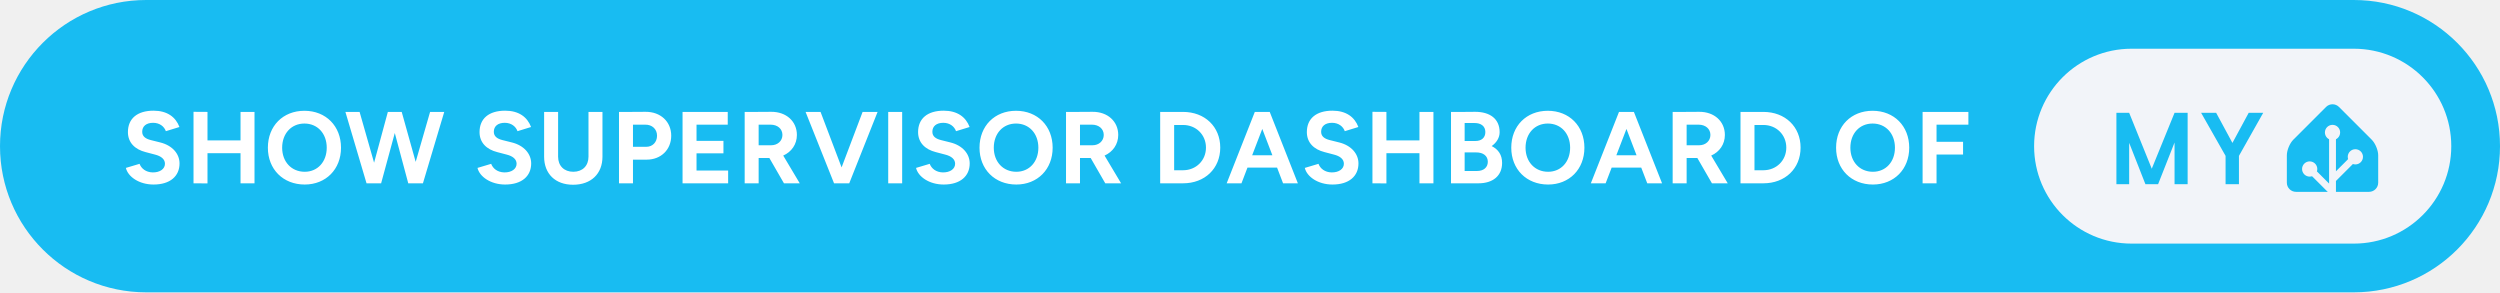
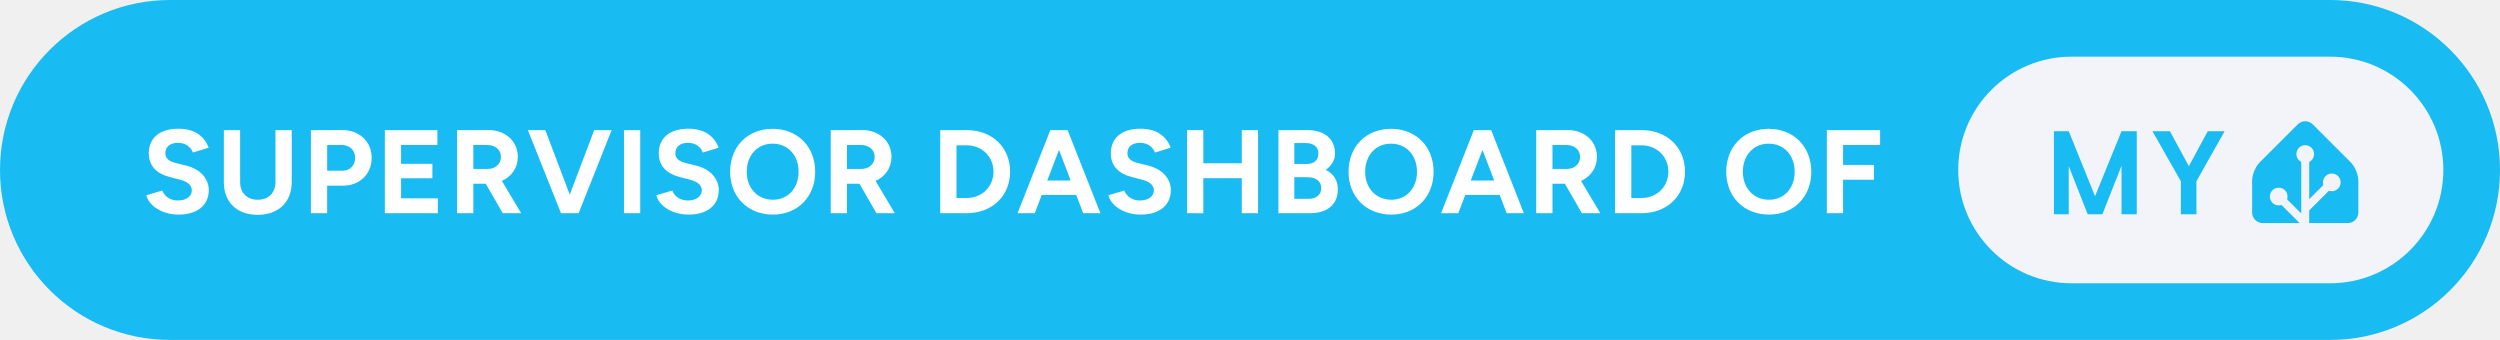
- <svg xmlns="http://www.w3.org/2000/svg" height="40" aria-label="Show supervisor dashboard of My Home Assistant" style="border-radius:24px;width:auto" viewBox="0 0 821 96">
-   <rect width="821" height="96" fill="#18BCF2" rx="48" />
-   <path fill="#fff" d="M50.42 60.6c5.46 0 8.54-2.75 8.54-6.93 0-3.12-2.31-5.9-6.36-6.9L49.51 46c-1.74-.44-2.81-1.24-2.81-2.72 0-1.84 1.34-2.95 3.58-2.95 2.18 0 3.66 1.24 4.19 2.75l4.46-1.37c-1.24-3.29-4.02-5.36-8.51-5.36-5.36 0-8.41 2.61-8.41 7.03 0 3.49 2.35 5.7 5.8 6.57l3.04.8c2.08.51 3.32 1.54 3.32 3.02 0 1.71-1.64 2.88-4.02 2.85-2.24-.04-3.75-1.28-4.32-2.82l-4.49 1.34c.67 2.88 4.32 5.46 9.08 5.46m13.13-.4 4.59.03v-9.91h10.85v9.88h4.59V36.75h-4.59v9.35H68.14v-9.35l-4.59-.03Zm36.52.4c6.96 0 11.92-5.02 11.92-12.09 0-7.1-4.96-12.13-12.02-12.13-7.04 0-12 4.99-12 12.13 0 7.07 4.99 12.09 12.1 12.09m0-4.19c-4.36 0-7.41-3.28-7.41-7.9 0-4.66 3.02-7.94 7.31-7.94 4.32 0 7.33 3.28 7.33 7.94 0 4.62-2.98 7.9-7.23 7.9m20.3 3.79h4.79l4.49-16.52 4.42 16.52h4.82l7-23.45h-4.65l-4.73 16.41-4.59-16.41h-4.55l-4.52 16.68-4.76-16.68h-4.66Zm45.52.4c5.46 0 8.55-2.75 8.55-6.93 0-3.12-2.32-5.9-6.37-6.9l-3.08-.77c-1.74-.44-2.82-1.24-2.82-2.72 0-1.84 1.34-2.95 3.59-2.95 2.18 0 3.65 1.24 4.19 2.75l4.45-1.37c-1.24-3.29-4.02-5.36-8.51-5.36-5.36 0-8.41 2.61-8.41 7.03 0 3.49 2.35 5.7 5.8 6.57l3.05.8c2.08.51 3.32 1.54 3.32 3.02 0 1.71-1.65 2.88-4.02 2.85-2.25-.04-3.76-1.28-4.33-2.82l-4.49 1.34c.67 2.88 4.33 5.46 9.08 5.46m12.8-9.14c0 5.62 3.69 9.21 9.51 9.21 5.9 0 9.65-3.59 9.65-9.21V36.75h-4.59v14.71c0 3.01-1.97 4.95-4.99 4.95-3.01 0-4.99-1.94-4.99-4.95V36.75h-4.59Zm24.59 8.74h4.59v-7.77h4.49c4.72 0 8.07-3.29 8.07-7.87 0-4.59-3.48-7.88-8.44-7.84l-4.66.03h-4.05Zm8.61-19.26c2.28-.04 3.88 1.47 3.88 3.62 0 2.14-1.47 3.65-3.51 3.65h-4.39v-7.27Zm12.26 19.26h14.97v-4.19h-10.38v-5.66h8.84v-4.09h-8.84v-5.32h10.25v-4.19h-14.84Zm20.4 0h4.59v-8.31h3.52l4.79 8.31h5.19l-5.43-9.11c2.72-1.21 4.49-3.69 4.49-6.77 0-4.45-3.48-7.64-8.44-7.6l-4.66.03h-4.05Zm8.51-19.26c2.28 0 3.89 1.37 3.89 3.38 0 1.98-1.61 3.38-3.66 3.38h-4.15v-6.76ZM273.9 60.2h4.99l9.31-23.45h-4.92l-6.9 18.22-6.91-18.22h-4.92Zm17.79 0h4.58V36.75h-4.58Zm18.22.4c5.46 0 8.54-2.75 8.54-6.93 0-3.12-2.31-5.9-6.36-6.9l-3.08-.77c-1.75-.44-2.82-1.24-2.82-2.72 0-1.84 1.34-2.95 3.59-2.95 2.17 0 3.65 1.24 4.18 2.75l4.46-1.37c-1.24-3.29-4.02-5.36-8.51-5.36-5.36 0-8.41 2.61-8.41 7.03 0 3.49 2.35 5.7 5.8 6.57l3.05.8c2.07.51 3.31 1.54 3.31 3.02 0 1.71-1.64 2.88-4.02 2.85-2.24-.04-3.75-1.28-4.32-2.82l-4.49 1.34c.67 2.88 4.32 5.46 9.08 5.46m23.85 0c6.97 0 11.93-5.02 11.93-12.09 0-7.1-4.96-12.13-12.03-12.13-7.03 0-11.99 4.99-11.99 12.13 0 7.07 4.99 12.09 12.09 12.09m0-4.19c-4.35 0-7.4-3.28-7.4-7.9 0-4.66 3.01-7.94 7.3-7.94 4.32 0 7.34 3.28 7.34 7.94 0 4.62-2.98 7.9-7.24 7.9m16.32 3.79h4.59v-8.31h3.51l4.79 8.31h5.2l-5.43-9.11c2.71-1.21 4.49-3.69 4.49-6.77 0-4.45-3.49-7.64-8.44-7.6l-4.66.03h-4.05Zm8.51-19.26c2.27 0 3.88 1.37 3.88 3.38 0 1.98-1.61 3.38-3.65 3.38h-4.15v-6.76ZM381 60.2h7.5c7.17 0 12.23-4.86 12.23-11.73 0-6.86-5.06-11.72-12.23-11.72H381Zm7.5-19.16c4.29 0 7.54 3.21 7.54 7.43 0 4.23-3.25 7.44-7.54 7.44h-2.91V41.04Zm14.34 19.16h4.86l1.97-5.16h9.72l1.97 5.16h4.86l-9.24-23.45h-4.9Zm8.37-9.21 3.32-8.65 3.32 8.65Zm26.37 9.61c5.46 0 8.54-2.75 8.54-6.93 0-3.12-2.31-5.9-6.36-6.9l-3.09-.77c-1.74-.44-2.81-1.24-2.81-2.72 0-1.84 1.34-2.95 3.58-2.95 2.18 0 3.66 1.24 4.19 2.75l4.46-1.37c-1.24-3.29-4.02-5.36-8.51-5.36-5.36 0-8.41 2.61-8.41 7.03 0 3.49 2.34 5.7 5.8 6.57l3.04.8c2.08.51 3.32 1.54 3.32 3.02 0 1.71-1.64 2.88-4.02 2.85-2.24-.04-3.75-1.28-4.32-2.82l-4.49 1.34c.67 2.88 4.32 5.46 9.08 5.46m13.13-.4 4.59.03v-9.91h10.85v9.88h4.59V36.75h-4.59v9.35H455.3v-9.35l-4.59-.03Zm25.8 0h9.01c4.69 0 7.77-2.41 7.77-6.7 0-2.65-1.24-4.42-3.42-5.53 1.64-1.17 2.61-2.78 2.61-4.55 0-4.43-3.21-6.7-8.04-6.7l-3.45.03h-4.48Zm7.67-19.8c2.21-.03 3.61 1.07 3.61 2.95s-1.27 2.95-3.24 2.95h-3.56v-5.9Zm.53 9.65c2.41-.03 3.89 1.17 3.89 3.08 0 1.81-1.34 3.02-3.52 3.02h-4.09v-6.1h.24ZM508.4 60.6c6.97 0 11.92-5.02 11.92-12.09 0-7.1-4.95-12.13-12.02-12.13-7.04 0-12 4.99-12 12.13 0 7.07 5 12.09 12.1 12.09m0-4.19c-4.36 0-7.41-3.28-7.41-7.9 0-4.66 3.02-7.94 7.31-7.94 4.32 0 7.33 3.28 7.33 7.94 0 4.62-2.98 7.9-7.23 7.9m14.03 3.79h4.86l1.98-5.16h9.71l1.98 5.16h4.86l-9.25-23.45h-4.89Zm8.38-9.21 3.32-8.65 3.31 8.65Zm18.49 9.21h4.59v-8.31h3.52l4.79 8.31h5.19l-5.43-9.11c2.72-1.21 4.49-3.69 4.49-6.77 0-4.45-3.48-7.64-8.44-7.6l-4.66.03h-4.05Zm8.51-19.26c2.28 0 3.89 1.37 3.89 3.38 0 1.98-1.61 3.38-3.66 3.38h-4.15v-6.76Zm13.77 19.26h7.5c7.17 0 12.23-4.86 12.23-11.73 0-6.86-5.06-11.72-12.23-11.72h-7.5Zm7.5-19.16c4.29 0 7.54 3.21 7.54 7.43 0 4.23-3.25 7.44-7.54 7.44h-2.91V41.04Zm35.98 19.56c6.97 0 11.93-5.02 11.93-12.09 0-7.1-4.96-12.13-12.03-12.13-7.03 0-11.99 4.99-11.99 12.13 0 7.07 4.99 12.09 12.09 12.09m0-4.19c-4.35 0-7.4-3.28-7.4-7.9 0-4.66 3.01-7.94 7.3-7.94 4.32 0 7.34 3.28 7.34 7.94 0 4.62-2.98 7.9-7.24 7.9m16.32 3.79h4.58v-9.45h8.71v-4.18h-8.71v-5.63h10.46v-4.19h-15.04Z" />
-   <g style="transform:translate(324px,0)">
+ <svg xmlns="http://www.w3.org/2000/svg" height="40" aria-label="Supervisor dashboard of My Home Assistant" style="border-radius:24px;width:auto" viewBox="0 0 706 96">
+   <rect width="706" height="96" fill="#18BCF2" rx="48" />
+   <path fill="#fff" d="M50.42 60.6c5.46 0 8.54-2.75 8.54-6.93 0-3.12-2.31-5.9-6.36-6.9L49.51 46c-1.74-.44-2.81-1.24-2.81-2.72 0-1.84 1.34-2.95 3.58-2.95 2.18 0 3.66 1.24 4.19 2.75l4.46-1.37c-1.24-3.29-4.02-5.36-8.51-5.36-5.36 0-8.41 2.61-8.41 7.03 0 3.49 2.35 5.7 5.8 6.57l3.04.8c2.08.51 3.32 1.54 3.32 3.02 0 1.71-1.64 2.88-4.02 2.85-2.24-.04-3.75-1.28-4.32-2.82l-4.49 1.34c.67 2.88 4.32 5.46 9.08 5.46m12.8-9.14c0 5.62 3.68 9.21 9.51 9.21 5.9 0 9.65-3.59 9.65-9.21V36.75h-4.59v14.71c0 3.01-1.98 4.95-4.99 4.95-3.02 0-4.99-1.94-4.99-4.95V36.75h-4.59ZM87.8 60.2h4.59v-7.77h4.49c4.73 0 8.08-3.29 8.08-7.87 0-4.59-3.49-7.88-8.45-7.84l-4.65.03H87.8Zm8.61-19.26c2.28-.04 3.89 1.47 3.89 3.62 0 2.14-1.47 3.65-3.52 3.65h-4.39v-7.27Zm12.27 19.26h14.97v-4.19h-10.39v-5.66h8.85v-4.09h-8.85v-5.32h10.26v-4.19h-14.84Zm20.4 0h4.59v-8.31h3.51l4.79 8.31h5.2l-5.43-9.11c2.71-1.21 4.49-3.69 4.49-6.77 0-4.45-3.49-7.64-8.44-7.6l-4.66.03h-4.05Zm8.51-19.26c2.27 0 3.88 1.37 3.88 3.38 0 1.98-1.61 3.38-3.65 3.38h-4.15v-6.76Zm20.83 19.26h4.99l9.32-23.45h-4.93l-6.9 18.22-6.9-18.22h-4.92Zm17.79 0h4.59V36.75h-4.59Zm18.23.4c5.46 0 8.54-2.75 8.54-6.93 0-3.12-2.31-5.9-6.37-6.9l-3.08-.77c-1.74-.44-2.81-1.24-2.81-2.72 0-1.84 1.34-2.95 3.58-2.95 2.18 0 3.65 1.24 4.19 2.75l4.45-1.37c-1.24-3.29-4.02-5.36-8.5-5.36-5.36 0-8.41 2.61-8.41 7.03 0 3.49 2.34 5.7 5.79 6.57l3.05.8c2.08.51 3.32 1.54 3.32 3.02 0 1.71-1.64 2.88-4.02 2.85-2.25-.04-3.75-1.28-4.32-2.82l-4.49 1.34c.67 2.88 4.32 5.46 9.08 5.46m23.85 0c6.96 0 11.92-5.02 11.92-12.09 0-7.1-4.96-12.13-12.02-12.13-7.04 0-12 4.99-12 12.13 0 7.07 4.99 12.09 12.1 12.09m0-4.19c-4.36 0-7.41-3.28-7.41-7.9 0-4.66 3.02-7.94 7.31-7.94 4.32 0 7.33 3.28 7.33 7.94 0 4.62-2.98 7.9-7.23 7.9m16.31 3.79h4.59v-8.31h3.52l4.79 8.31h5.19l-5.43-9.11c2.72-1.21 4.49-3.69 4.49-6.77 0-4.45-3.48-7.64-8.44-7.6l-4.66.03h-4.05Zm8.51-19.26c2.28 0 3.89 1.37 3.89 3.38 0 1.98-1.61 3.38-3.66 3.38h-4.15v-6.76Zm22.41 19.26h7.51c7.16 0 12.22-4.86 12.22-11.73 0-6.86-5.06-11.72-12.22-11.72h-7.51Zm7.51-19.16c4.28 0 7.53 3.21 7.53 7.43 0 4.23-3.25 7.44-7.53 7.44h-2.92V41.04Zm14.33 19.16h4.86l1.98-5.16h9.71l1.98 5.16h4.86l-9.25-23.45h-4.89Zm8.38-9.21 3.32-8.65 3.31 8.65Zm26.36 9.61c5.46 0 8.55-2.75 8.55-6.93 0-3.12-2.32-5.9-6.37-6.9L321.2 46c-1.74-.44-2.82-1.24-2.82-2.72 0-1.84 1.34-2.95 3.59-2.95 2.18 0 3.65 1.24 4.19 2.75l4.45-1.37c-1.24-3.29-4.02-5.36-8.51-5.36-5.36 0-8.41 2.61-8.41 7.03 0 3.49 2.35 5.7 5.8 6.57l3.05.8c2.08.51 3.32 1.54 3.32 3.02 0 1.71-1.65 2.88-4.02 2.85-2.25-.04-3.76-1.28-4.33-2.82l-4.49 1.34c.67 2.88 4.33 5.46 9.08 5.46m13.14-.4 4.58.03v-9.91h10.86v9.88h4.59V36.75h-4.59v9.35h-10.86v-9.35l-4.58-.03Zm25.79 0h9.01c4.69 0 7.77-2.41 7.77-6.7 0-2.65-1.24-4.42-3.41-5.53 1.64-1.17 2.61-2.78 2.61-4.55 0-4.43-3.22-6.7-8.04-6.7l-3.45.03h-4.49Zm7.67-19.8c2.21-.03 3.62 1.07 3.62 2.95s-1.27 2.95-3.25 2.95h-3.55v-5.9Zm.54 9.65c2.41-.03 3.88 1.17 3.88 3.08 0 1.81-1.34 3.02-3.51 3.02h-4.09v-6.1h.23Zm23.68 10.55c6.97 0 11.93-5.02 11.93-12.09 0-7.1-4.96-12.13-12.03-12.13-7.03 0-11.99 4.99-11.99 12.13 0 7.07 4.99 12.09 12.09 12.09m0-4.19c-4.35 0-7.4-3.28-7.4-7.9 0-4.66 3.01-7.94 7.3-7.94 4.32 0 7.34 3.28 7.34 7.94 0 4.62-2.98 7.9-7.24 7.9m14.04 3.79h4.86l1.97-5.16h9.72l1.97 5.16h4.86l-9.24-23.45h-4.89Zm8.37-9.21 3.32-8.65 3.32 8.65Zm18.5 9.21h4.59v-8.31h3.51l4.79 8.31h5.2l-5.43-9.11c2.71-1.21 4.49-3.69 4.49-6.77 0-4.45-3.49-7.64-8.44-7.6l-4.66.03h-4.05Zm8.51-19.26c2.27 0 3.88 1.37 3.88 3.38 0 1.98-1.61 3.38-3.65 3.38h-4.15v-6.76ZM456.1 60.2h7.51c7.17 0 12.23-4.86 12.23-11.73 0-6.86-5.06-11.72-12.23-11.72h-7.51Zm7.51-19.16c4.29 0 7.54 3.21 7.54 7.43 0 4.23-3.25 7.44-7.54 7.44h-2.92V41.04Zm35.98 19.56c6.96 0 11.92-5.02 11.92-12.09 0-7.1-4.96-12.13-12.02-12.13-7.04 0-12 4.99-12 12.13 0 7.07 4.99 12.09 12.1 12.09m0-4.19c-4.36 0-7.41-3.28-7.41-7.9 0-4.66 3.02-7.94 7.31-7.94 4.32 0 7.33 3.28 7.33 7.94 0 4.62-2.98 7.9-7.23 7.9m16.31 3.79h4.59v-9.45h8.71v-4.18h-8.71v-5.63h10.45v-4.19H515.9Z" />
+   <g style="transform:translate(209px,0)">
    <rect width="137" height="64" x="344" y="16" fill="#F2F4F9" rx="32" />
    <path fill="#18BCF2" d="M394.419 37.047V60.5h-4.297V46.797L384.716 60.5h-4.157l-5.343-13.594V60.5h-4.188V37.047h4.188l7.422 18.36 7.484-18.36zm9.365 0 5.344 9.89 5.344-9.89h4.766l-7.969 14.14V60.5h-4.391v-9.312l-8.031-14.141zM457 60c0 1.65-1.35 3-3 3h-24c-1.65 0-3-1.35-3-3v-9c0-1.65.95-3.95 2.12-5.12l10.76-10.76a3 3 0 0 1 4.24 0l10.76 10.76c1.17 1.17 2.12 3.47 2.12 5.12z" />
    <path fill="#F2F4F9" stroke="#F2F4F9" d="M442 45.5a2 2 0 1 0 0-4 2 2 0 0 0 0 4Z" />
    <path fill="#F2F4F9" stroke="#F2F4F9" stroke-miterlimit="10" d="M449.5 53.5a2 2 0 1 0 0-4 2 2 0 0 0 0 4ZM434.5 57.5a2 2 0 1 0 0-4 2 2 0 0 0 0 4Z" />
    <path fill="none" stroke="#F2F4F9" stroke-miterlimit="10" stroke-width="2.25" d="M442 43.48V63l-7.5-7.5M449.5 51.46l-7.41 7.41" />
  </g>
</svg>
